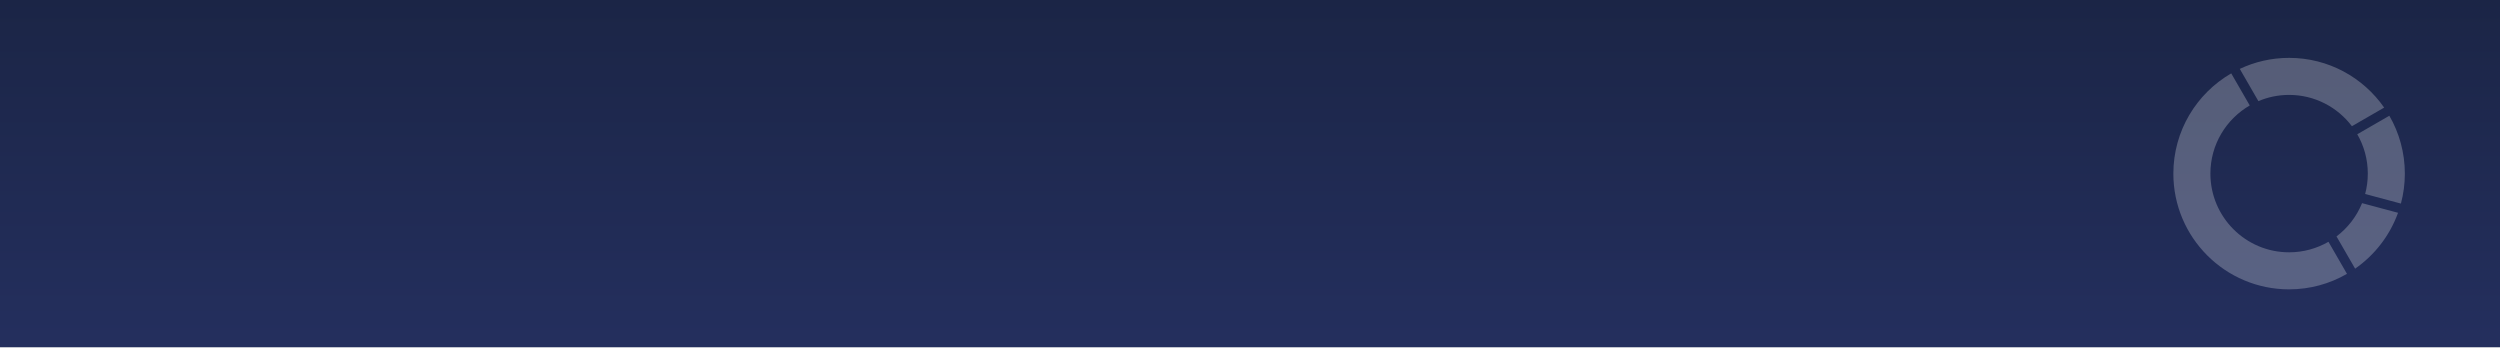
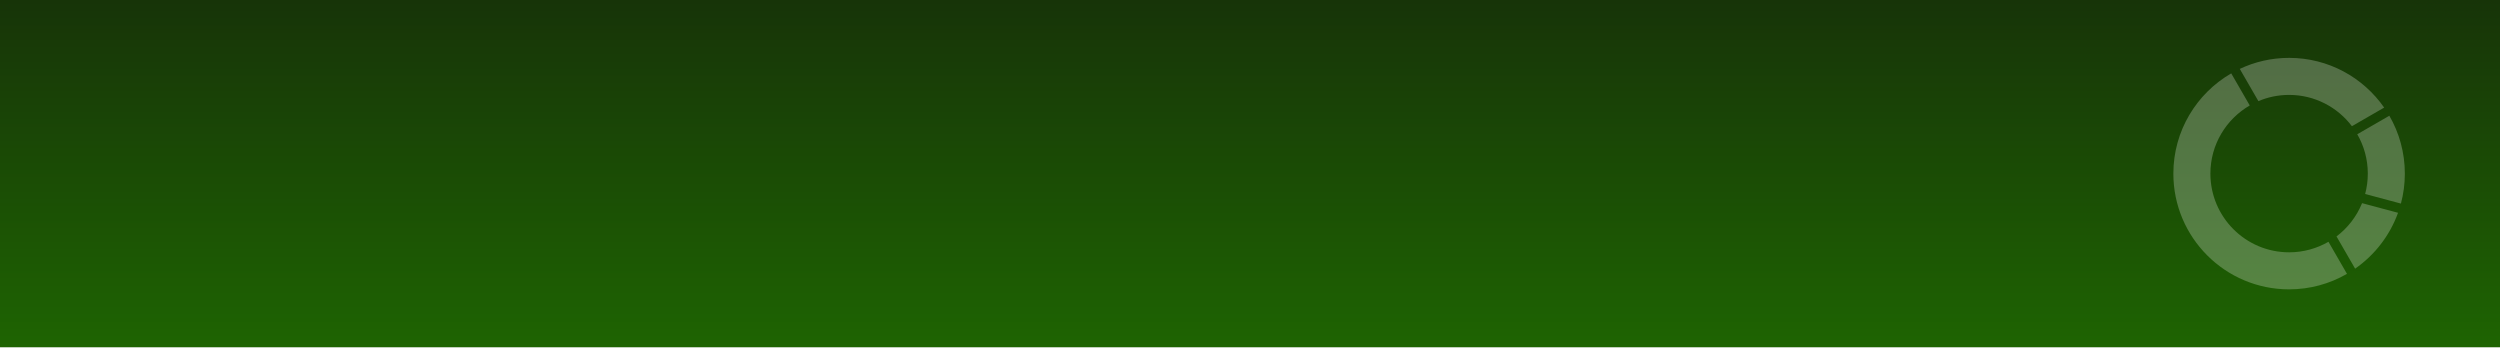
<svg xmlns="http://www.w3.org/2000/svg" width="100%" height="100%" viewBox="0 0 1080 150" version="1.1" xml:space="preserve" style="fill-rule:evenodd;clip-rule:evenodd;stroke-linejoin:round;stroke-miterlimit:2;">
  <rect id="Hover" x="0" y="0" width="1080" height="150" style="fill:url(#_Linear1);" />
  <g transform="matrix(1,0,0,1,926.392,12.5)">
    <path d="M37.5,19.198L45.5,33.055C35.341,38.936 28.5,49.925 28.5,62.5C28.5,81.265 43.735,96.5 62.5,96.5C68.691,96.5 74.497,94.842 79.5,91.945L87.5,105.802C80.143,110.062 71.604,112.5 62.5,112.5C34.904,112.5 12.5,90.096 12.5,62.5C12.5,44.008 22.56,27.847 37.5,19.198ZM94.021,75.26L109.559,79.423C106.013,89.268 99.464,97.685 91.019,103.563L82.978,89.636C87.846,85.955 91.694,80.996 94.021,75.26ZM105.802,37.5C110.062,44.857 112.5,53.396 112.5,62.5C112.5,66.976 111.911,71.315 110.805,75.443L95.348,71.301C96.099,68.495 96.5,65.544 96.5,62.5C96.5,56.309 94.842,50.503 91.945,45.5L105.802,37.5ZM41.193,17.261C47.657,14.208 54.881,12.5 62.5,12.5C79.499,12.5 94.528,21.001 103.563,33.981L89.636,42.022C83.427,33.81 73.579,28.5 62.5,28.5C57.794,28.5 53.309,29.458 49.234,31.189L41.193,17.261Z" style="fill:white;fill-opacity:0.25;" />
  </g>
  <defs>
    <linearGradient id="_Linear1" x1="0" y1="0" x2="1" y2="0" gradientUnits="userSpaceOnUse" gradientTransform="matrix(9.18485e-15,150,-150,9.18485e-15,540,0)">
-       <stop offset="0" style="stop-color:rgb(27,37,70);stop-opacity:1" />
-       <stop offset="1" style="stop-color:rgb(36,47,94);stop-opacity:1" />
+       <stop offset="0" style="stop-color:rgb(23,52,8);stop-opacity:1" />
+       <stop offset="1" style="stop-color:rgb(30,100,2);stop-opacity:1" />
    </linearGradient>
  </defs>
</svg>
